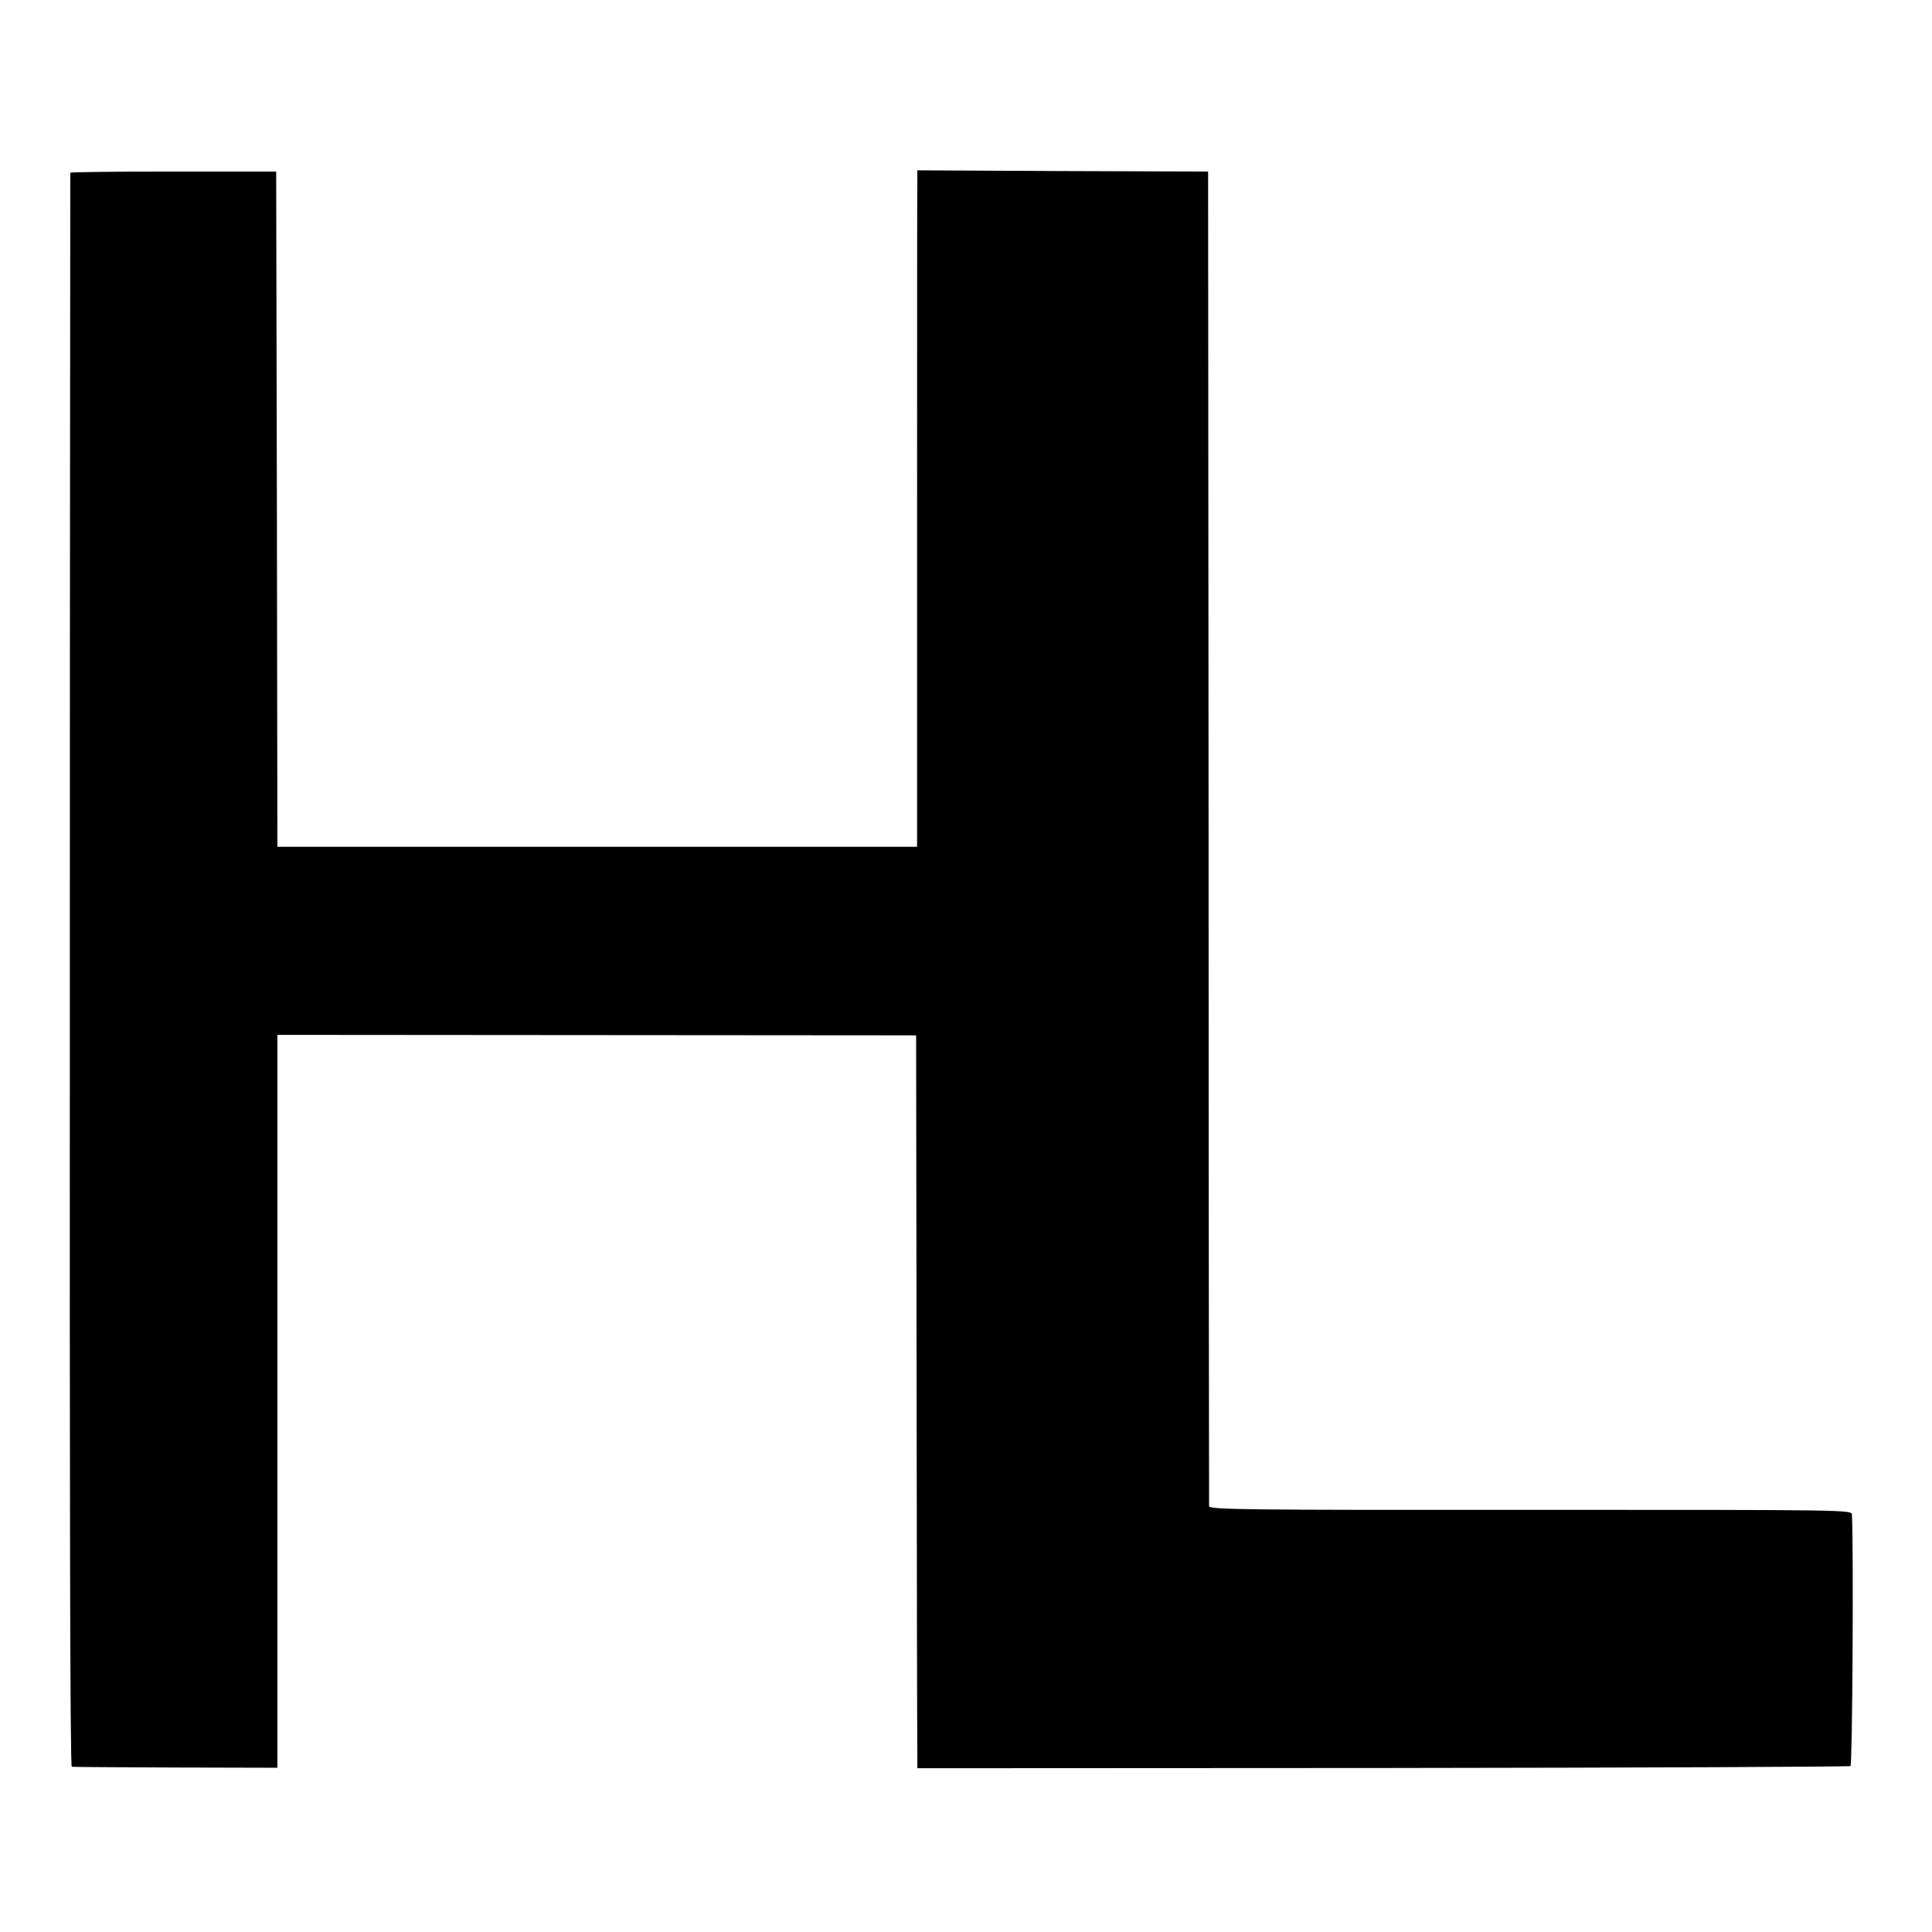
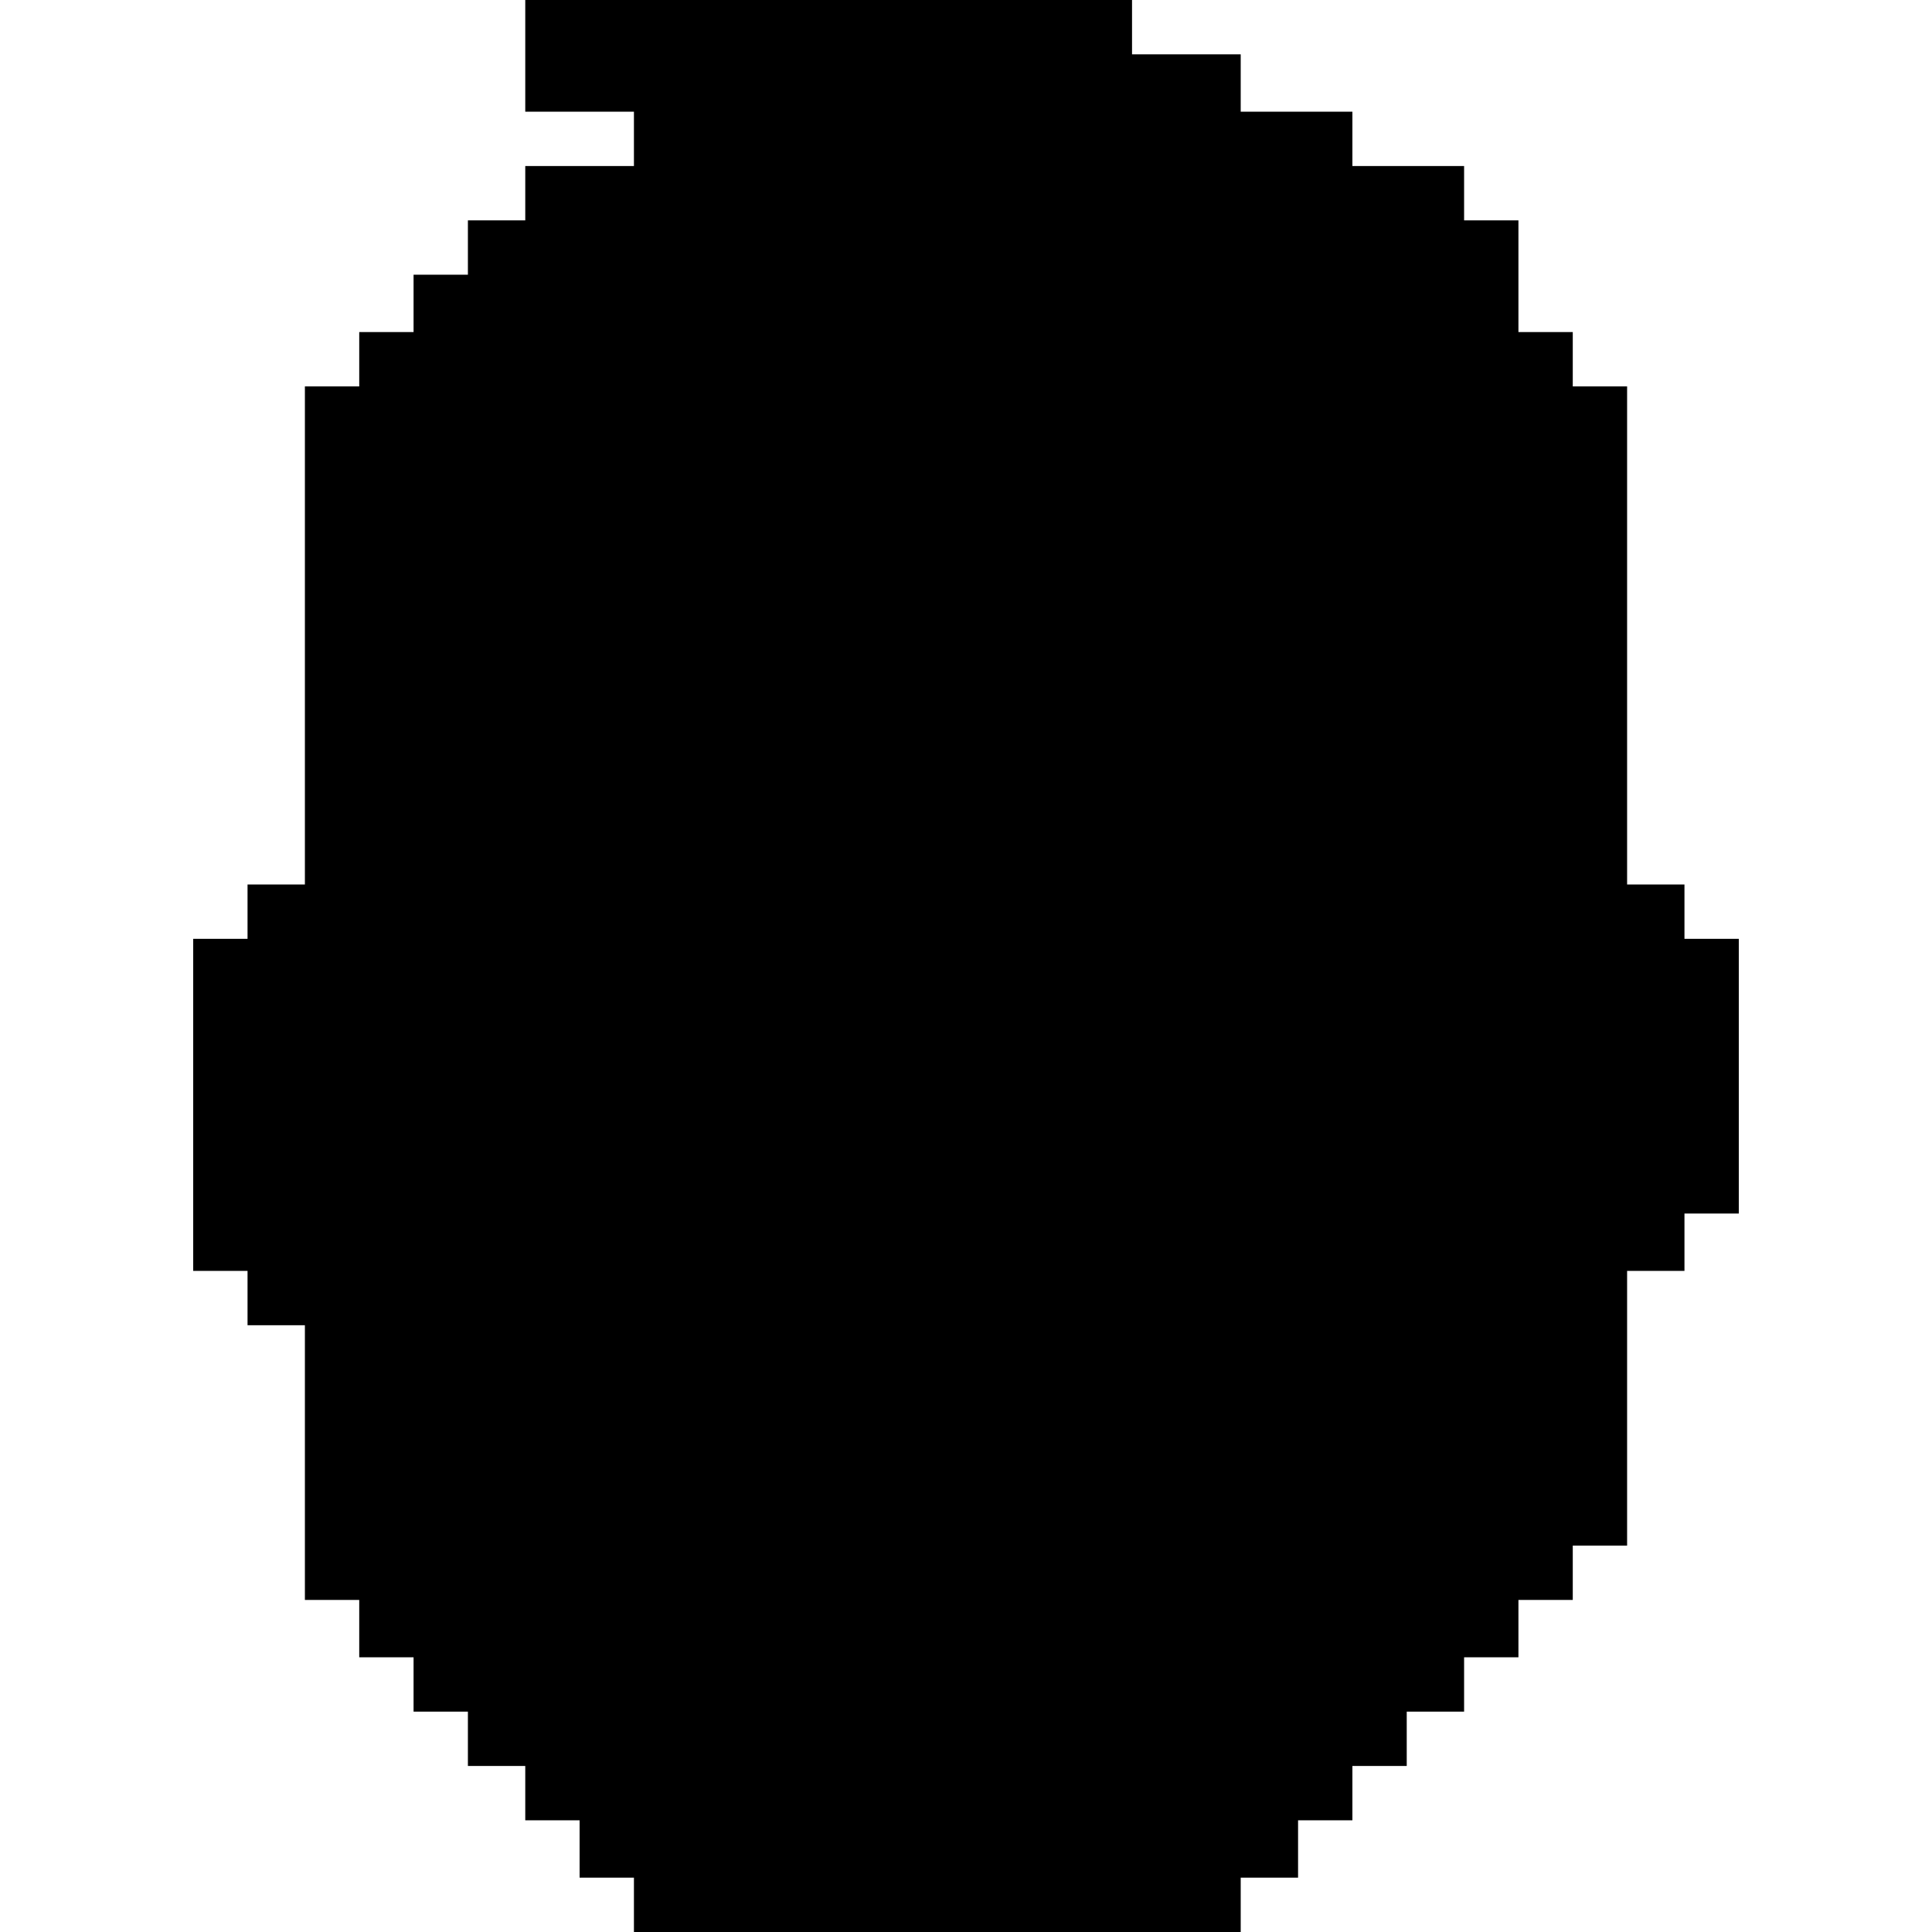
- <svg xmlns="http://www.w3.org/2000/svg" version="1" width="1058.667" height="1058.667" viewBox="0 0 794 794">
-   <path d="M28.9 71c0 .3-.2 147.8-.2 327.8-.1 217.5.1 327.2.8 327.3.6.1 19.8.2 42.8.3l41.7.1V425.3l131.3.1 131.2.1.2 142.5c.1 78.4.2 146.1.3 150.6v8.1l191.3-.1c105.1-.1 191.7-.5 192.2-.8.8-.5 1.3-89.1.6-103.3-.1-2-.8-2-132.1-2-118.2.1-132-.1-132.1-1.5 0-.8-.2-124.6-.2-275l-.2-273.5-59.7-.2L377 70v4.8c-.1 2.6-.1 65.1-.1 138.9V348H114l-.2-138.8-.3-138.7H71.3c-23.3 0-42.3.2-42.4.5z" />
+ <svg xmlns="http://www.w3.org/2000/svg" version="1" width="853.333" height="853.333" viewBox="0 0 640 640">
+   <path d="M174 18.5V37h36v18h-36v18h-19v18h-18v19h-18v18h-18v165H82v18H64v110h18v18h19v91h18v19h18v18h18v18h19v18h18v19h18v18h201v-18h19v-19h18v-18h18v-18h19v-18h18v-19h18v-18h18v-91h19v-19h18v-91h-18v-18h-19V128h-18v-18h-18V73h-18V55h-37V37h-37V18h-36V0H174v18.5z" />
</svg>
